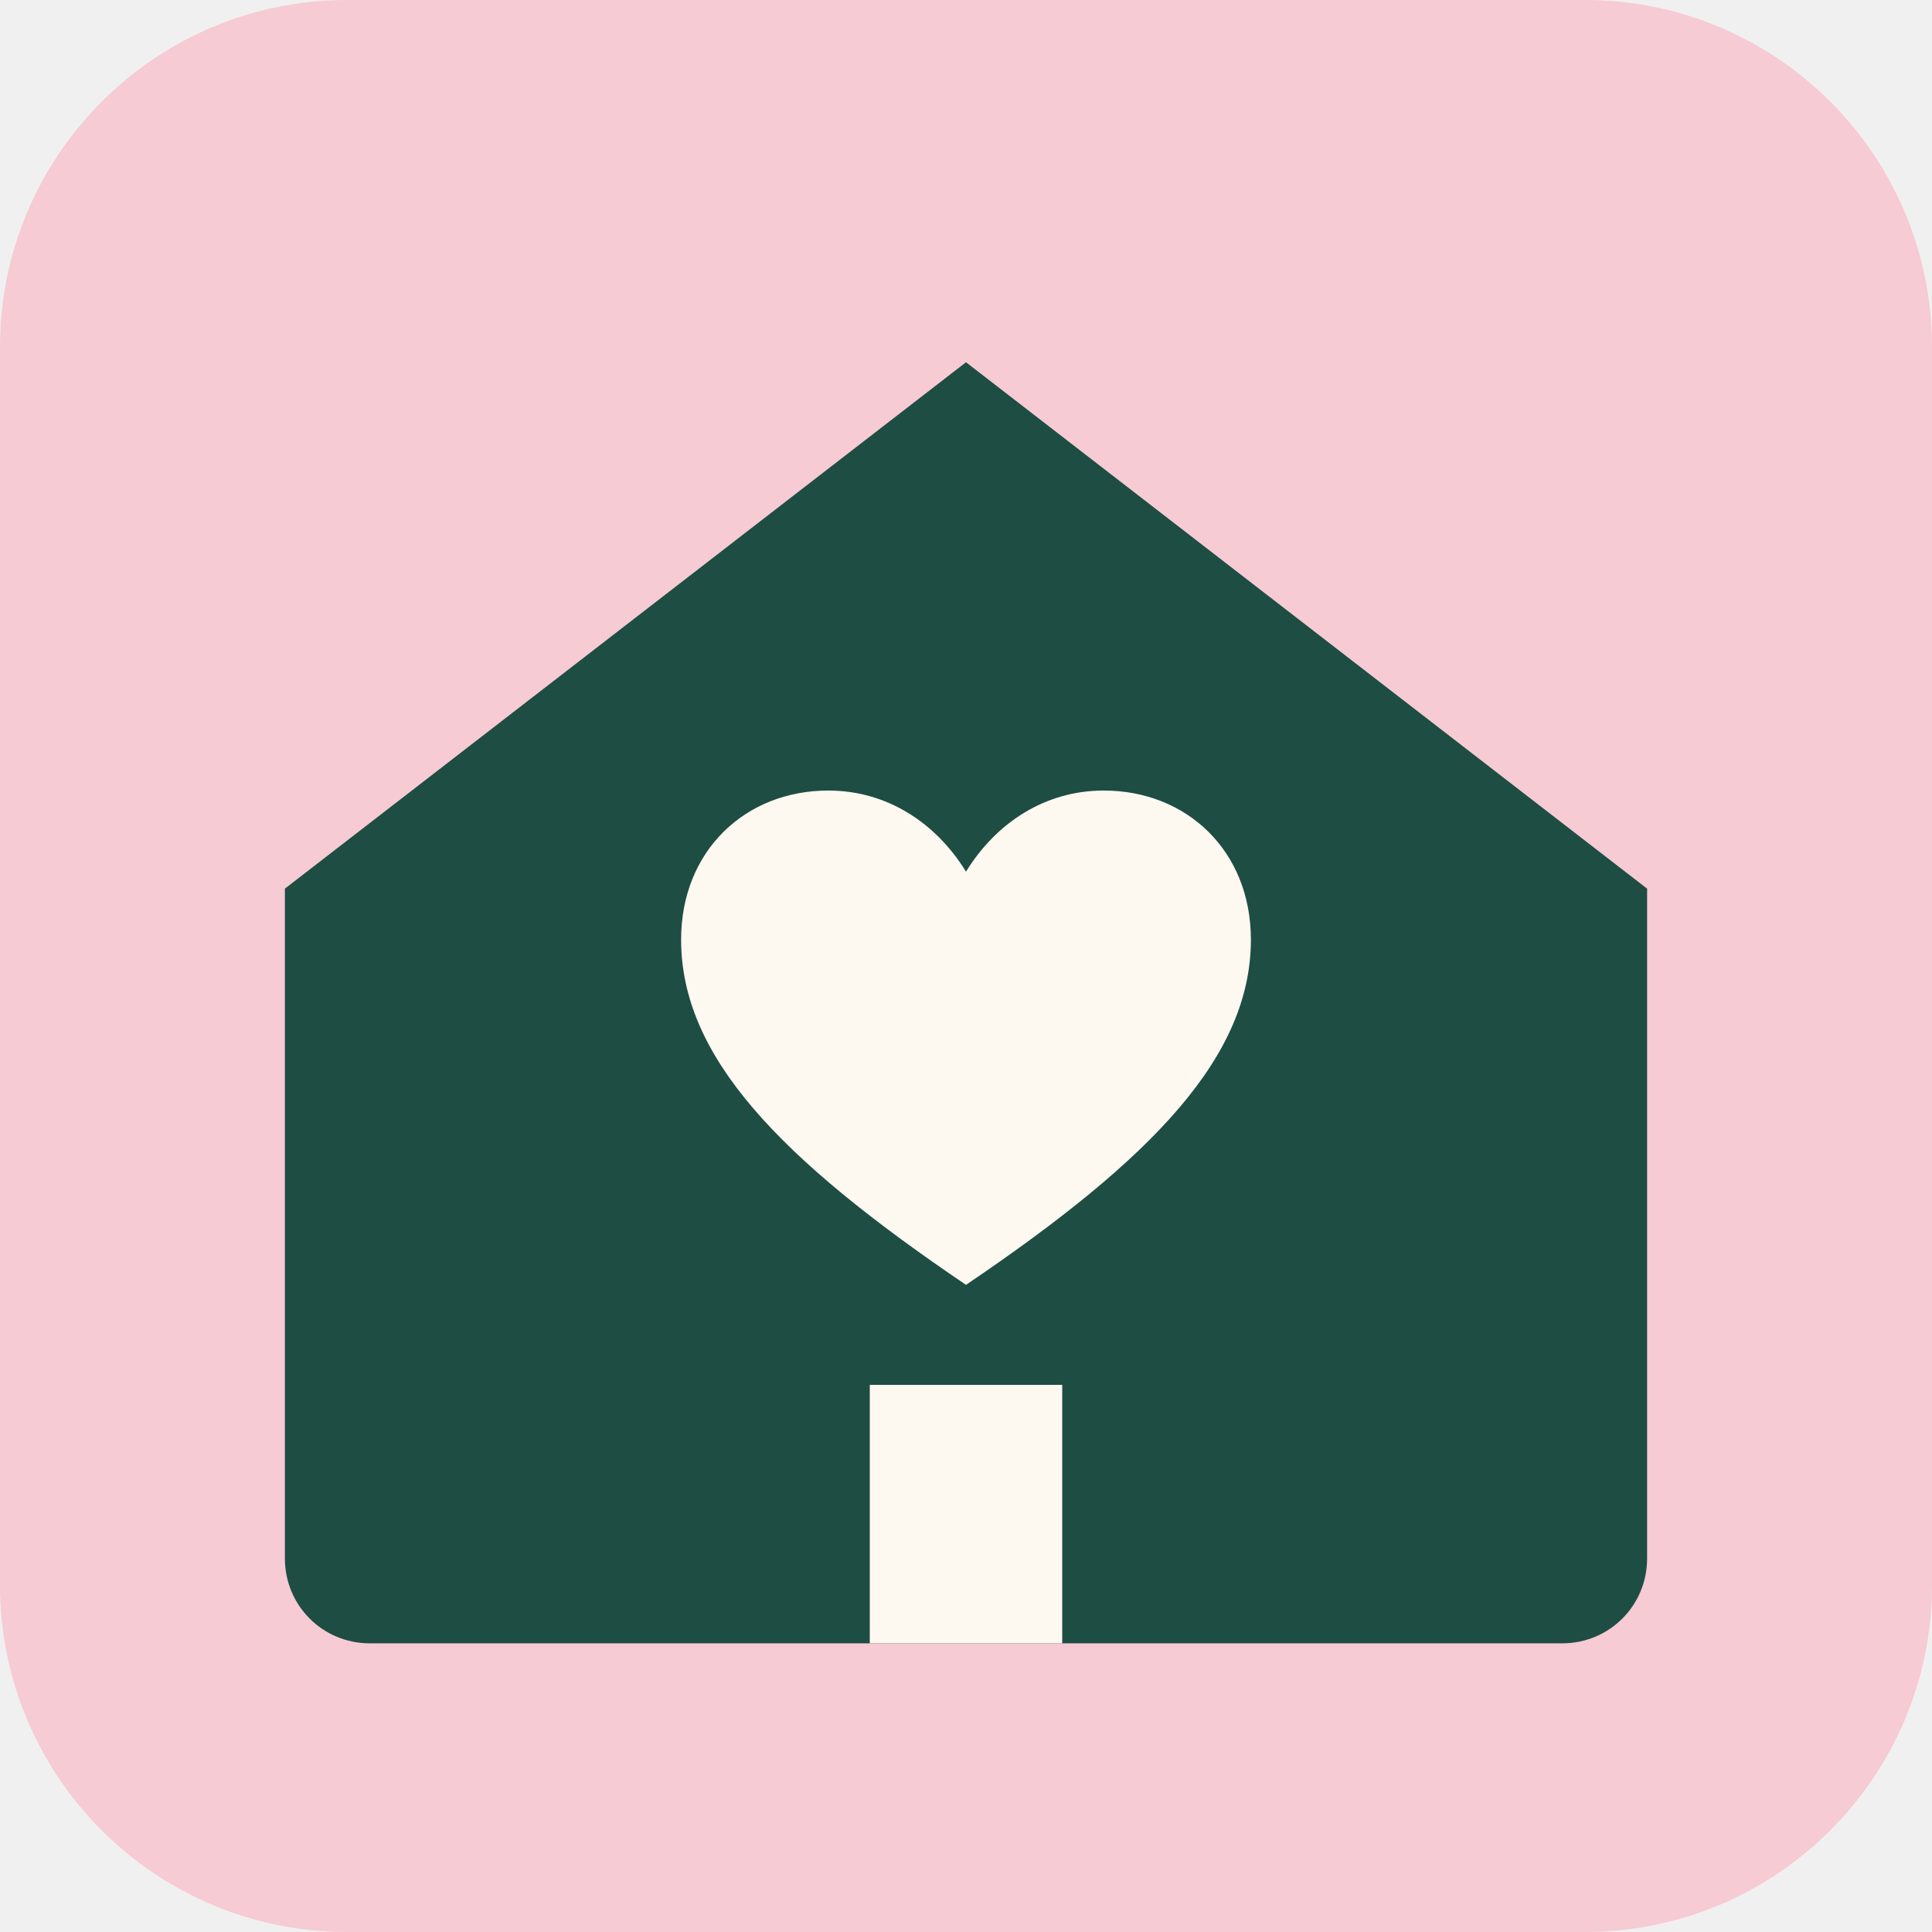
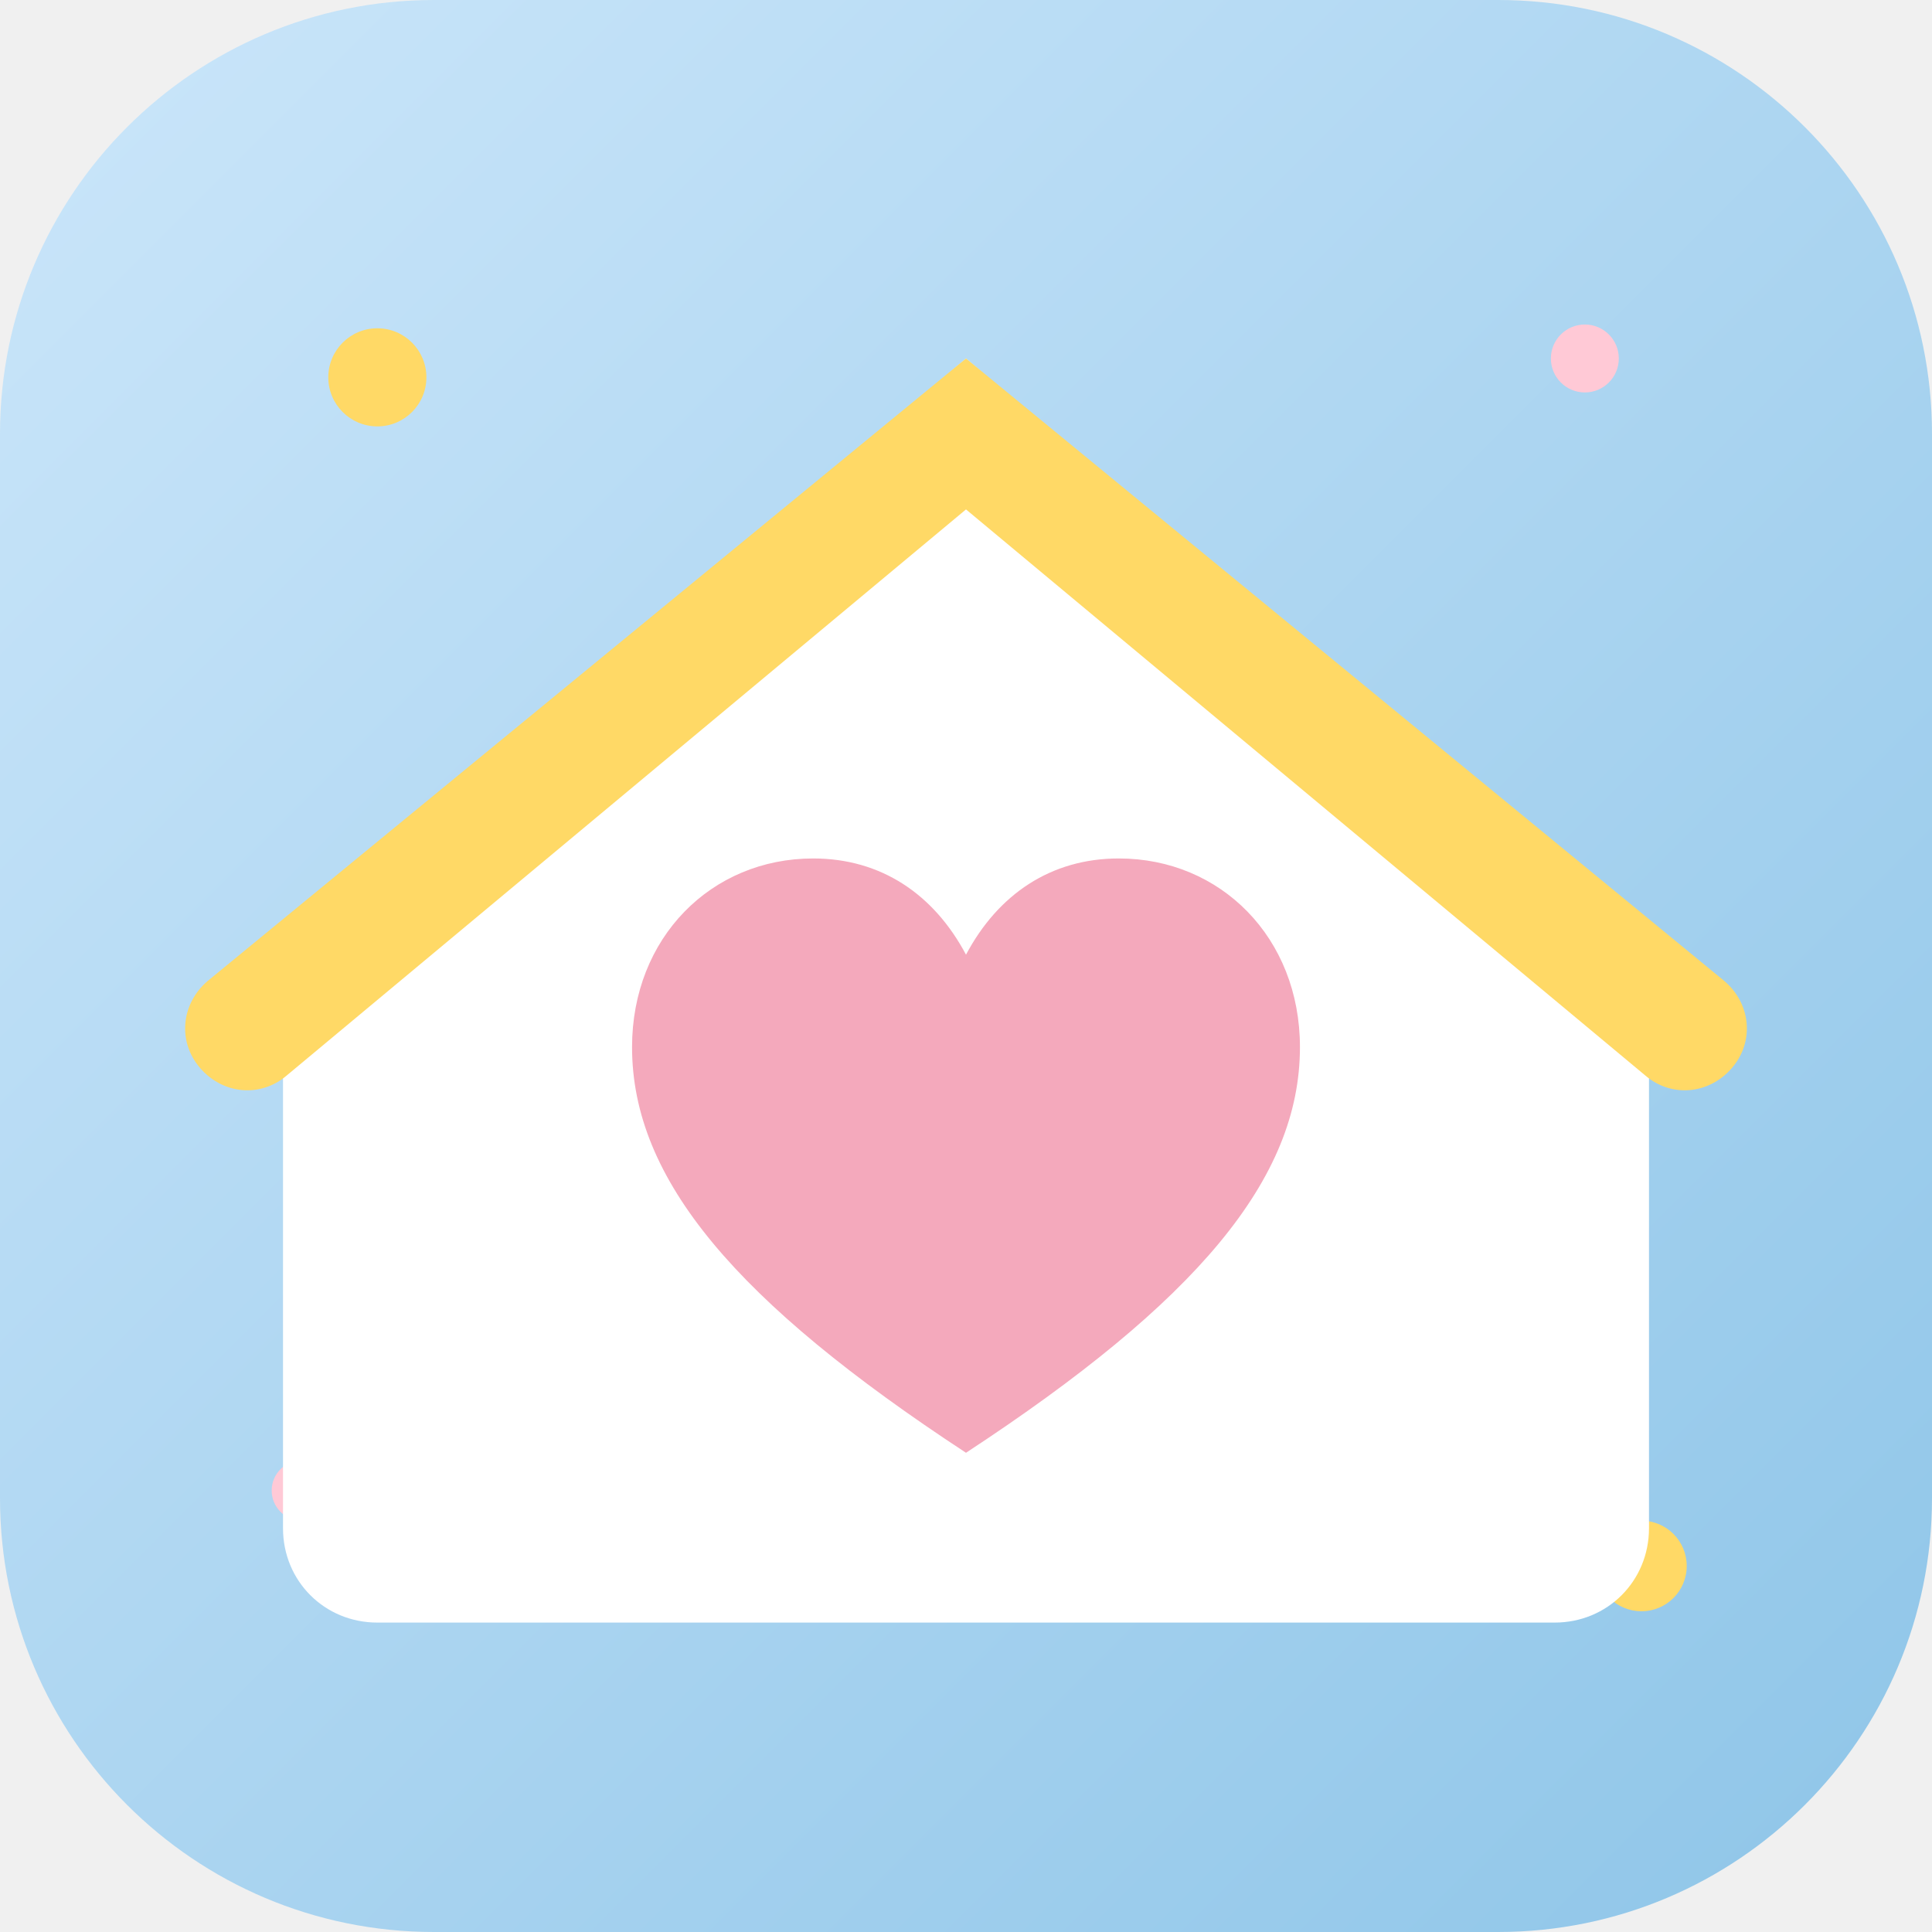
- <svg xmlns="http://www.w3.org/2000/svg" width="1024" height="1024" viewBox="0 0 1024 1024" role="img" aria-labelledby="title">
-   <rect width="1024" height="1024" rx="184" fill="#F6CBD3" />
-   <path fill="#1E4D44" d="M151 471 512 192l361 279v355c0 25-20 45-45 45H196c-25 0-45-20-45-45V471Z" />
-   <path fill="#FDF8F0" d="M512 681c-99-67-151-121-151-183 0-47 34-79 78-79 31 0 57 17 73 43 16-26 42-43 73-43 44 0 78 32 78 79 0 62-52 116-151 183Z" />
-   <path fill="#FDF8F0" d="M461 871V734h102v137H461Z" />
+ <svg xmlns="http://www.w3.org/2000/svg" width="1024" height="1024" viewBox="0 0 1024 1024" role="img" aria-label="CareSpace">
+   <defs>
+     <linearGradient id="bg" x1="0" y1="0" x2="1" y2="1">
+       <stop offset="0" stop-color="#CBE6FA" />
+       <stop offset="1" stop-color="#8EC5E8" />
+     </linearGradient>
+   </defs>
+   <rect width="1024" height="1024" rx="230" fill="url(#bg)" />
+   <circle cx="200" cy="200" r="26" fill="#FFD966" />
+   <circle cx="840" cy="190" r="18" fill="#FFC9D6" />
+   <circle cx="870" cy="830" r="24" fill="#FFD966" />
+   <circle cx="160" cy="790" r="16" fill="#FFC9D6" />
+   <path fill="#fff" d="M512 190 150 500v310c0 28 22 50 50 50h624c28 0 50-22 50-50V500Z" />
+   <path fill="#FFD966" d="M512 190 110 520c-14 12-16 32-4 46 12 14 32 16 46 4L512 270l360 300c14 12 34 10 46-4 12-14 10-34-4-46Z" />
+   <path fill="#F4A9BC" d="M512 770C390 690 335 625 335 555c0-58 42-100 96-100 36 0 64 19 81 51 17-32 45-51 81-51 54 0 96 42 96 100 0 70-55 135-177 215Z" />
+   <rect x="440" y="800" width="144" height="60" rx="14" fill="#8EC5E8" opacity="0" />
</svg>
